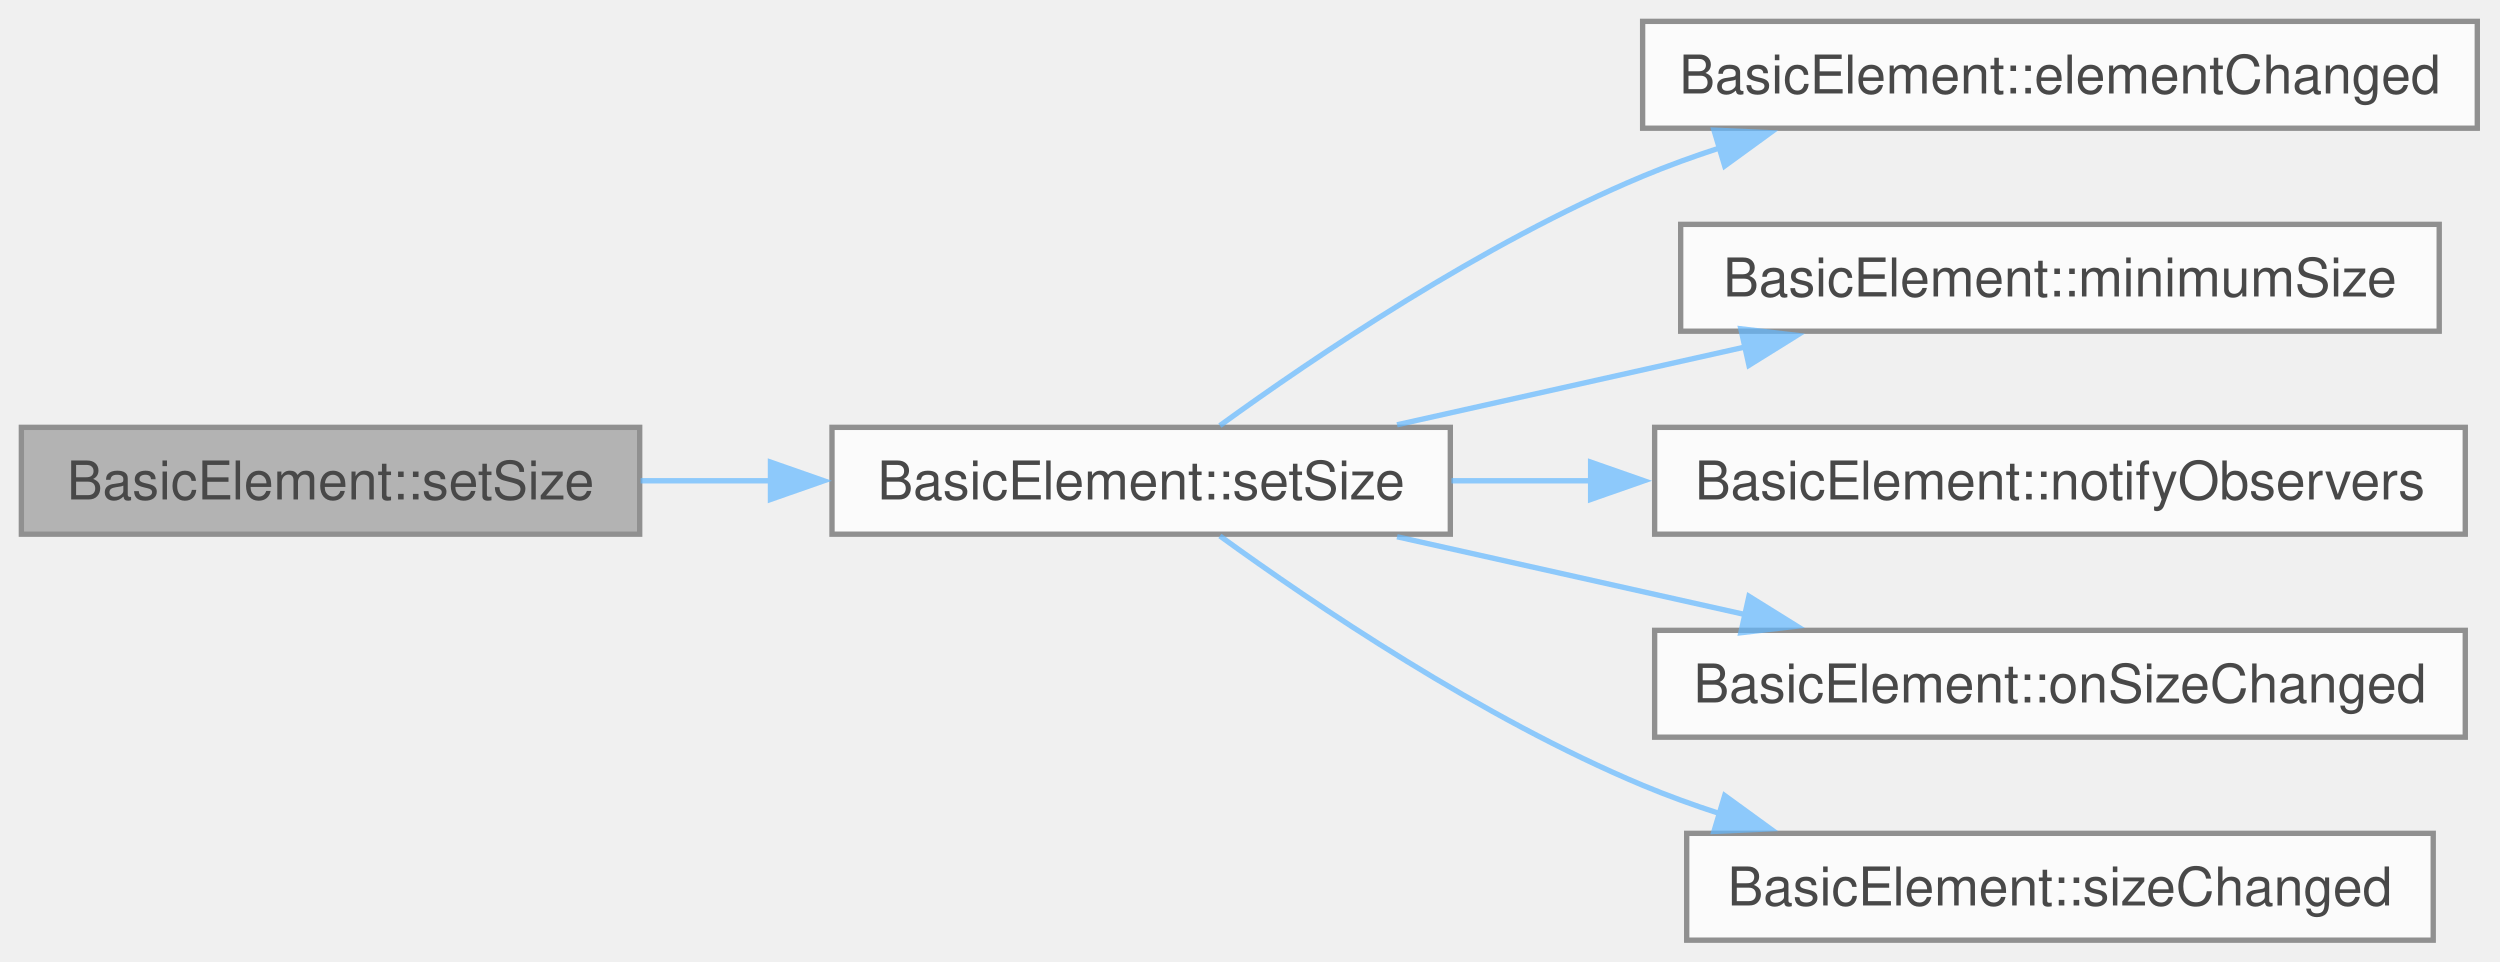
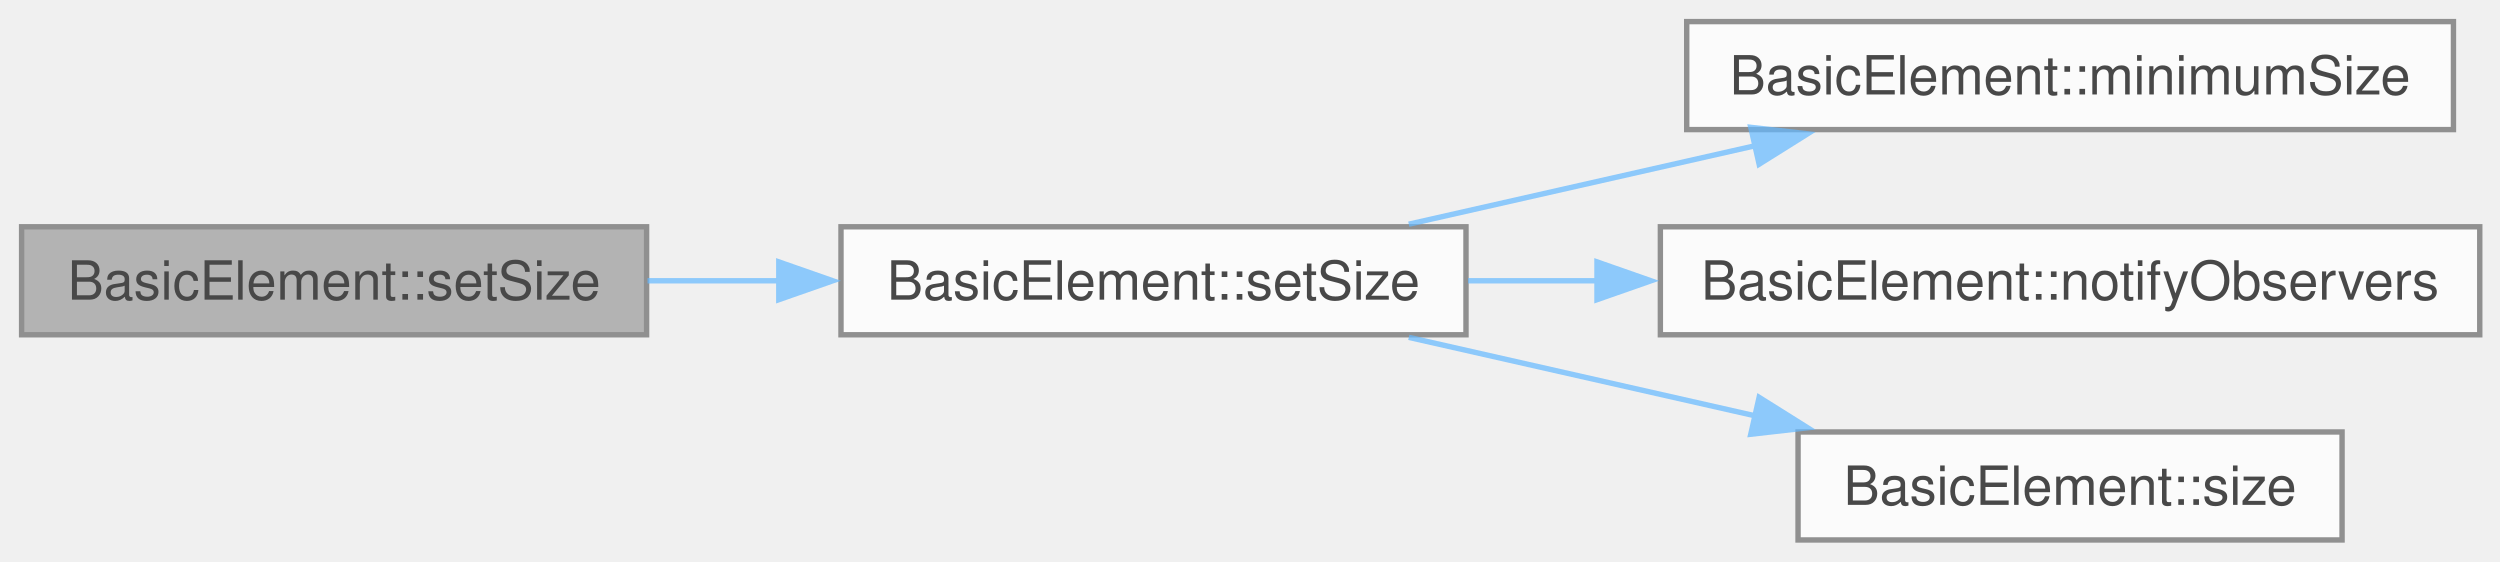
- <svg xmlns="http://www.w3.org/2000/svg" xmlns:xlink="http://www.w3.org/1999/xlink" width="468pt" height="180pt" viewBox="0.00 0.00 468.00 180.00">
+ <svg xmlns="http://www.w3.org/2000/svg" xmlns:xlink="http://www.w3.org/1999/xlink" width="463pt" height="104pt" viewBox="0.00 0.00 463.00 104.00">
  <svg id="main" version="1.1" xml:space="preserve">
    <style type="text/css">
.node, .edge {opacity: 0.7;}
.node.selected, .edge.selected {opacity: 1;}
.edge:hover path { stroke: red; }
.edge:hover polygon { stroke: red; fill: red; }
</style>
    <svg id="graph" class="graph">
-       <g id="graph0" class="graph" transform="scale(1 1) rotate(0) translate(4 176)">
+       <g id="graph0" class="graph" transform="scale(1 1) rotate(0) translate(4 100)">
        <g id="Node000001" class="node">
          <g id="a_Node000001">
            <a xlink:title=" ">
-               <polygon fill="#999999" stroke="#666666" points="115.75,-96 0,-96 0,-76 115.75,-76 115.75,-96" />
-               <text xml:space="preserve" text-anchor="middle" x="57.88" y="-82.5" font-family="Helvetica,sans-Serif" font-size="10.00">BasicElement::setSize</text>
+               <polygon fill="#999999" stroke="#666666" points="115.75,-58 0,-58 0,-38 115.75,-38 115.75,-58" />
+               <text xml:space="preserve" text-anchor="middle" x="57.88" y="-44.5" font-family="Helvetica,sans-Serif" font-size="10.00">BasicElement::setSize</text>
            </a>
          </g>
        </g>
        <g id="Node000002" class="node">
          <g id="a_Node000002">
            <a xlink:href="class_basic_element.html#ab86c964c6ef9e8d7299efc263a0837e7" target="_top" xlink:title=" ">
-               <polygon fill="white" stroke="#666666" points="267.5,-96 151.75,-96 151.75,-76 267.5,-76 267.5,-96" />
-               <text xml:space="preserve" text-anchor="middle" x="209.62" y="-82.5" font-family="Helvetica,sans-Serif" font-size="10.00">BasicElement::setSize</text>
+               <polygon fill="white" stroke="#666666" points="267.5,-58 151.75,-58 151.75,-38 267.5,-38 267.5,-58" />
+               <text xml:space="preserve" text-anchor="middle" x="209.62" y="-44.5" font-family="Helvetica,sans-Serif" font-size="10.00">BasicElement::setSize</text>
            </a>
          </g>
        </g>
        <g id="edge1_Node000001_Node000002" class="edge">
          <g id="a_edge1_Node000001_Node000002">
            <a xlink:title=" ">
-               <path fill="none" stroke="#63b8ff" d="M115.92,-86C123.89,-86 132.16,-86 140.32,-86" />
-               <polygon fill="#63b8ff" stroke="#63b8ff" points="140.23,-89.5 150.23,-86 140.23,-82.5 140.23,-89.5" />
+               <path fill="none" stroke="#63b8ff" d="M115.92,-48C123.89,-48 132.16,-48 140.32,-48" />
+               <polygon fill="#63b8ff" stroke="#63b8ff" points="140.23,-51.5 150.23,-48 140.23,-44.5 140.23,-51.5" />
            </a>
          </g>
        </g>
        <g id="Node000003" class="node">
          <g id="a_Node000003">
-             <a xlink:href="class_basic_element.html#ad1b7a593fb82e872041b342abd157088" target="_top" xlink:title=" ">
-               <polygon fill="white" stroke="#666666" points="459.75,-172 303.5,-172 303.5,-152 459.75,-152 459.75,-172" />
-               <text xml:space="preserve" text-anchor="middle" x="381.62" y="-158.5" font-family="Helvetica,sans-Serif" font-size="10.00">BasicElement::elementChanged</text>
+             <a xlink:href="class_basic_element.html#a2cb2eb803daa35380908948215f8d468" target="_top" xlink:title=" ">
+               <polygon fill="white" stroke="#666666" points="450.38,-96 308.38,-96 308.38,-76 450.38,-76 450.38,-96" />
+               <text xml:space="preserve" text-anchor="middle" x="379.38" y="-82.5" font-family="Helvetica,sans-Serif" font-size="10.00">BasicElement::minimumSize</text>
            </a>
          </g>
        </g>
        <g id="edge2_Node000002_Node000003" class="edge">
          <g id="a_edge2_Node000002_Node000003">
            <a xlink:title=" ">
-               <path fill="none" stroke="#63b8ff" d="M224.36,-96.33C241.87,-109.03 273.48,-130.45 303.5,-143 308.13,-144.94 313.01,-146.71 317.97,-148.32" />
-               <polygon fill="#63b8ff" stroke="#63b8ff" points="316.85,-151.64 327.43,-151.16 318.86,-144.93 316.85,-151.64" />
+               <path fill="none" stroke="#63b8ff" d="M256.91,-58.48C276.8,-62.99 300.25,-68.3 321.22,-73.05" />
+               <polygon fill="#63b8ff" stroke="#63b8ff" points="320.24,-76.42 330.77,-75.22 321.79,-69.59 320.24,-76.42" />
            </a>
          </g>
        </g>
        <g id="Node000004" class="node">
          <g id="a_Node000004">
-             <a xlink:href="class_basic_element.html#a2cb2eb803daa35380908948215f8d468" target="_top" xlink:title=" ">
-               <polygon fill="white" stroke="#666666" points="452.62,-134 310.62,-134 310.62,-114 452.62,-114 452.62,-134" />
-               <text xml:space="preserve" text-anchor="middle" x="381.62" y="-120.5" font-family="Helvetica,sans-Serif" font-size="10.00">BasicElement::minimumSize</text>
+             <a xlink:href="class_basic_element.html#a596caee40cdd00a0aacce49689b63f92" target="_top" xlink:title=" ">
+               <polygon fill="white" stroke="#666666" points="455.25,-58 303.5,-58 303.5,-38 455.25,-38 455.25,-58" />
+               <text xml:space="preserve" text-anchor="middle" x="379.38" y="-44.5" font-family="Helvetica,sans-Serif" font-size="10.00">BasicElement::notifyObservers</text>
            </a>
          </g>
        </g>
        <g id="edge3_Node000002_Node000004" class="edge">
          <g id="a_edge3_Node000002_Node000004">
            <a xlink:title=" ">
-               <path fill="none" stroke="#63b8ff" d="M257.53,-96.48C277.69,-100.99 301.45,-106.3 322.7,-111.05" />
-               <polygon fill="#63b8ff" stroke="#63b8ff" points="321.88,-114.45 332.4,-113.22 323.4,-107.62 321.88,-114.45" />
+               <path fill="none" stroke="#63b8ff" d="M267.89,-48C275.63,-48 283.71,-48 291.82,-48" />
+               <polygon fill="#63b8ff" stroke="#63b8ff" points="291.76,-51.5 301.76,-48 291.76,-44.5 291.76,-51.5" />
            </a>
          </g>
        </g>
        <g id="Node000005" class="node">
          <g id="a_Node000005">
-             <a xlink:href="class_basic_element.html#a596caee40cdd00a0aacce49689b63f92" target="_top" xlink:title=" ">
-               <polygon fill="white" stroke="#666666" points="457.5,-96 305.75,-96 305.75,-76 457.5,-76 457.5,-96" />
-               <text xml:space="preserve" text-anchor="middle" x="381.62" y="-82.5" font-family="Helvetica,sans-Serif" font-size="10.00">BasicElement::notifyObservers</text>
+             <a xlink:href="class_basic_element.html#a542adbf85a58c5c9bf17975964d7e446" target="_top" xlink:title=" ">
+               <polygon fill="white" stroke="#666666" points="429.75,-20 329,-20 329,0 429.75,0 429.75,-20" />
+               <text xml:space="preserve" text-anchor="middle" x="379.38" y="-6.5" font-family="Helvetica,sans-Serif" font-size="10.00">BasicElement::size</text>
            </a>
          </g>
        </g>
        <g id="edge4_Node000002_Node000005" class="edge">
          <g id="a_edge4_Node000002_Node000005">
            <a xlink:title=" ">
-               <path fill="none" stroke="#63b8ff" d="M267.71,-86C276.18,-86 285.08,-86 294,-86" />
-               <polygon fill="#63b8ff" stroke="#63b8ff" points="293.76,-89.5 303.76,-86 293.76,-82.5 293.76,-89.5" />
-             </a>
-           </g>
-         </g>
-         <g id="Node000006" class="node">
-           <g id="a_Node000006">
-             <a xlink:href="class_basic_element.html#aafd52d1fae2f0b7666ae15bcbb3782c2" target="_top" xlink:title=" ">
-               <polygon fill="white" stroke="#666666" points="457.5,-58 305.75,-58 305.75,-38 457.5,-38 457.5,-58" />
-               <text xml:space="preserve" text-anchor="middle" x="381.62" y="-44.5" font-family="Helvetica,sans-Serif" font-size="10.00">BasicElement::onSizeChanged</text>
-             </a>
-           </g>
-         </g>
-         <g id="edge5_Node000002_Node000006" class="edge">
-           <g id="a_edge5_Node000002_Node000006">
-             <a xlink:title=" ">
-               <path fill="none" stroke="#63b8ff" d="M257.53,-75.52C277.69,-71.01 301.45,-65.7 322.7,-60.95" />
-               <polygon fill="#63b8ff" stroke="#63b8ff" points="323.4,-64.38 332.4,-58.78 321.88,-57.55 323.4,-64.38" />
-             </a>
-           </g>
-         </g>
-         <g id="Node000007" class="node">
-           <g id="a_Node000007">
-             <a xlink:href="class_basic_element.html#a5af654d8bb5e16b44121f69c832037b8" target="_top" xlink:title=" ">
-               <polygon fill="white" stroke="#666666" points="451.5,-20 311.75,-20 311.75,0 451.5,0 451.5,-20" />
-               <text xml:space="preserve" text-anchor="middle" x="381.62" y="-6.5" font-family="Helvetica,sans-Serif" font-size="10.00">BasicElement::sizeChanged</text>
-             </a>
-           </g>
-         </g>
-         <g id="edge6_Node000002_Node000007" class="edge">
-           <g id="a_edge6_Node000002_Node000007">
-             <a xlink:title=" ">
-               <path fill="none" stroke="#63b8ff" d="M224.36,-75.67C241.87,-62.97 273.48,-41.55 303.5,-29 308.13,-27.06 313.01,-25.29 317.97,-23.68" />
-               <polygon fill="#63b8ff" stroke="#63b8ff" points="318.86,-27.07 327.43,-20.84 316.85,-20.36 318.86,-27.07" />
+               <path fill="none" stroke="#63b8ff" d="M256.91,-37.52C276.8,-33.01 300.25,-27.7 321.22,-22.95" />
+               <polygon fill="#63b8ff" stroke="#63b8ff" points="321.79,-26.41 330.77,-20.78 320.24,-19.58 321.79,-26.41" />
            </a>
          </g>
        </g>
      </g>
    </svg>
  </svg>
  <style type="text/css">

[data-mouse-over-selected='false'] { opacity: 0.7; }
[data-mouse-over-selected='true']  { opacity: 1.0; }

</style>
</svg>
